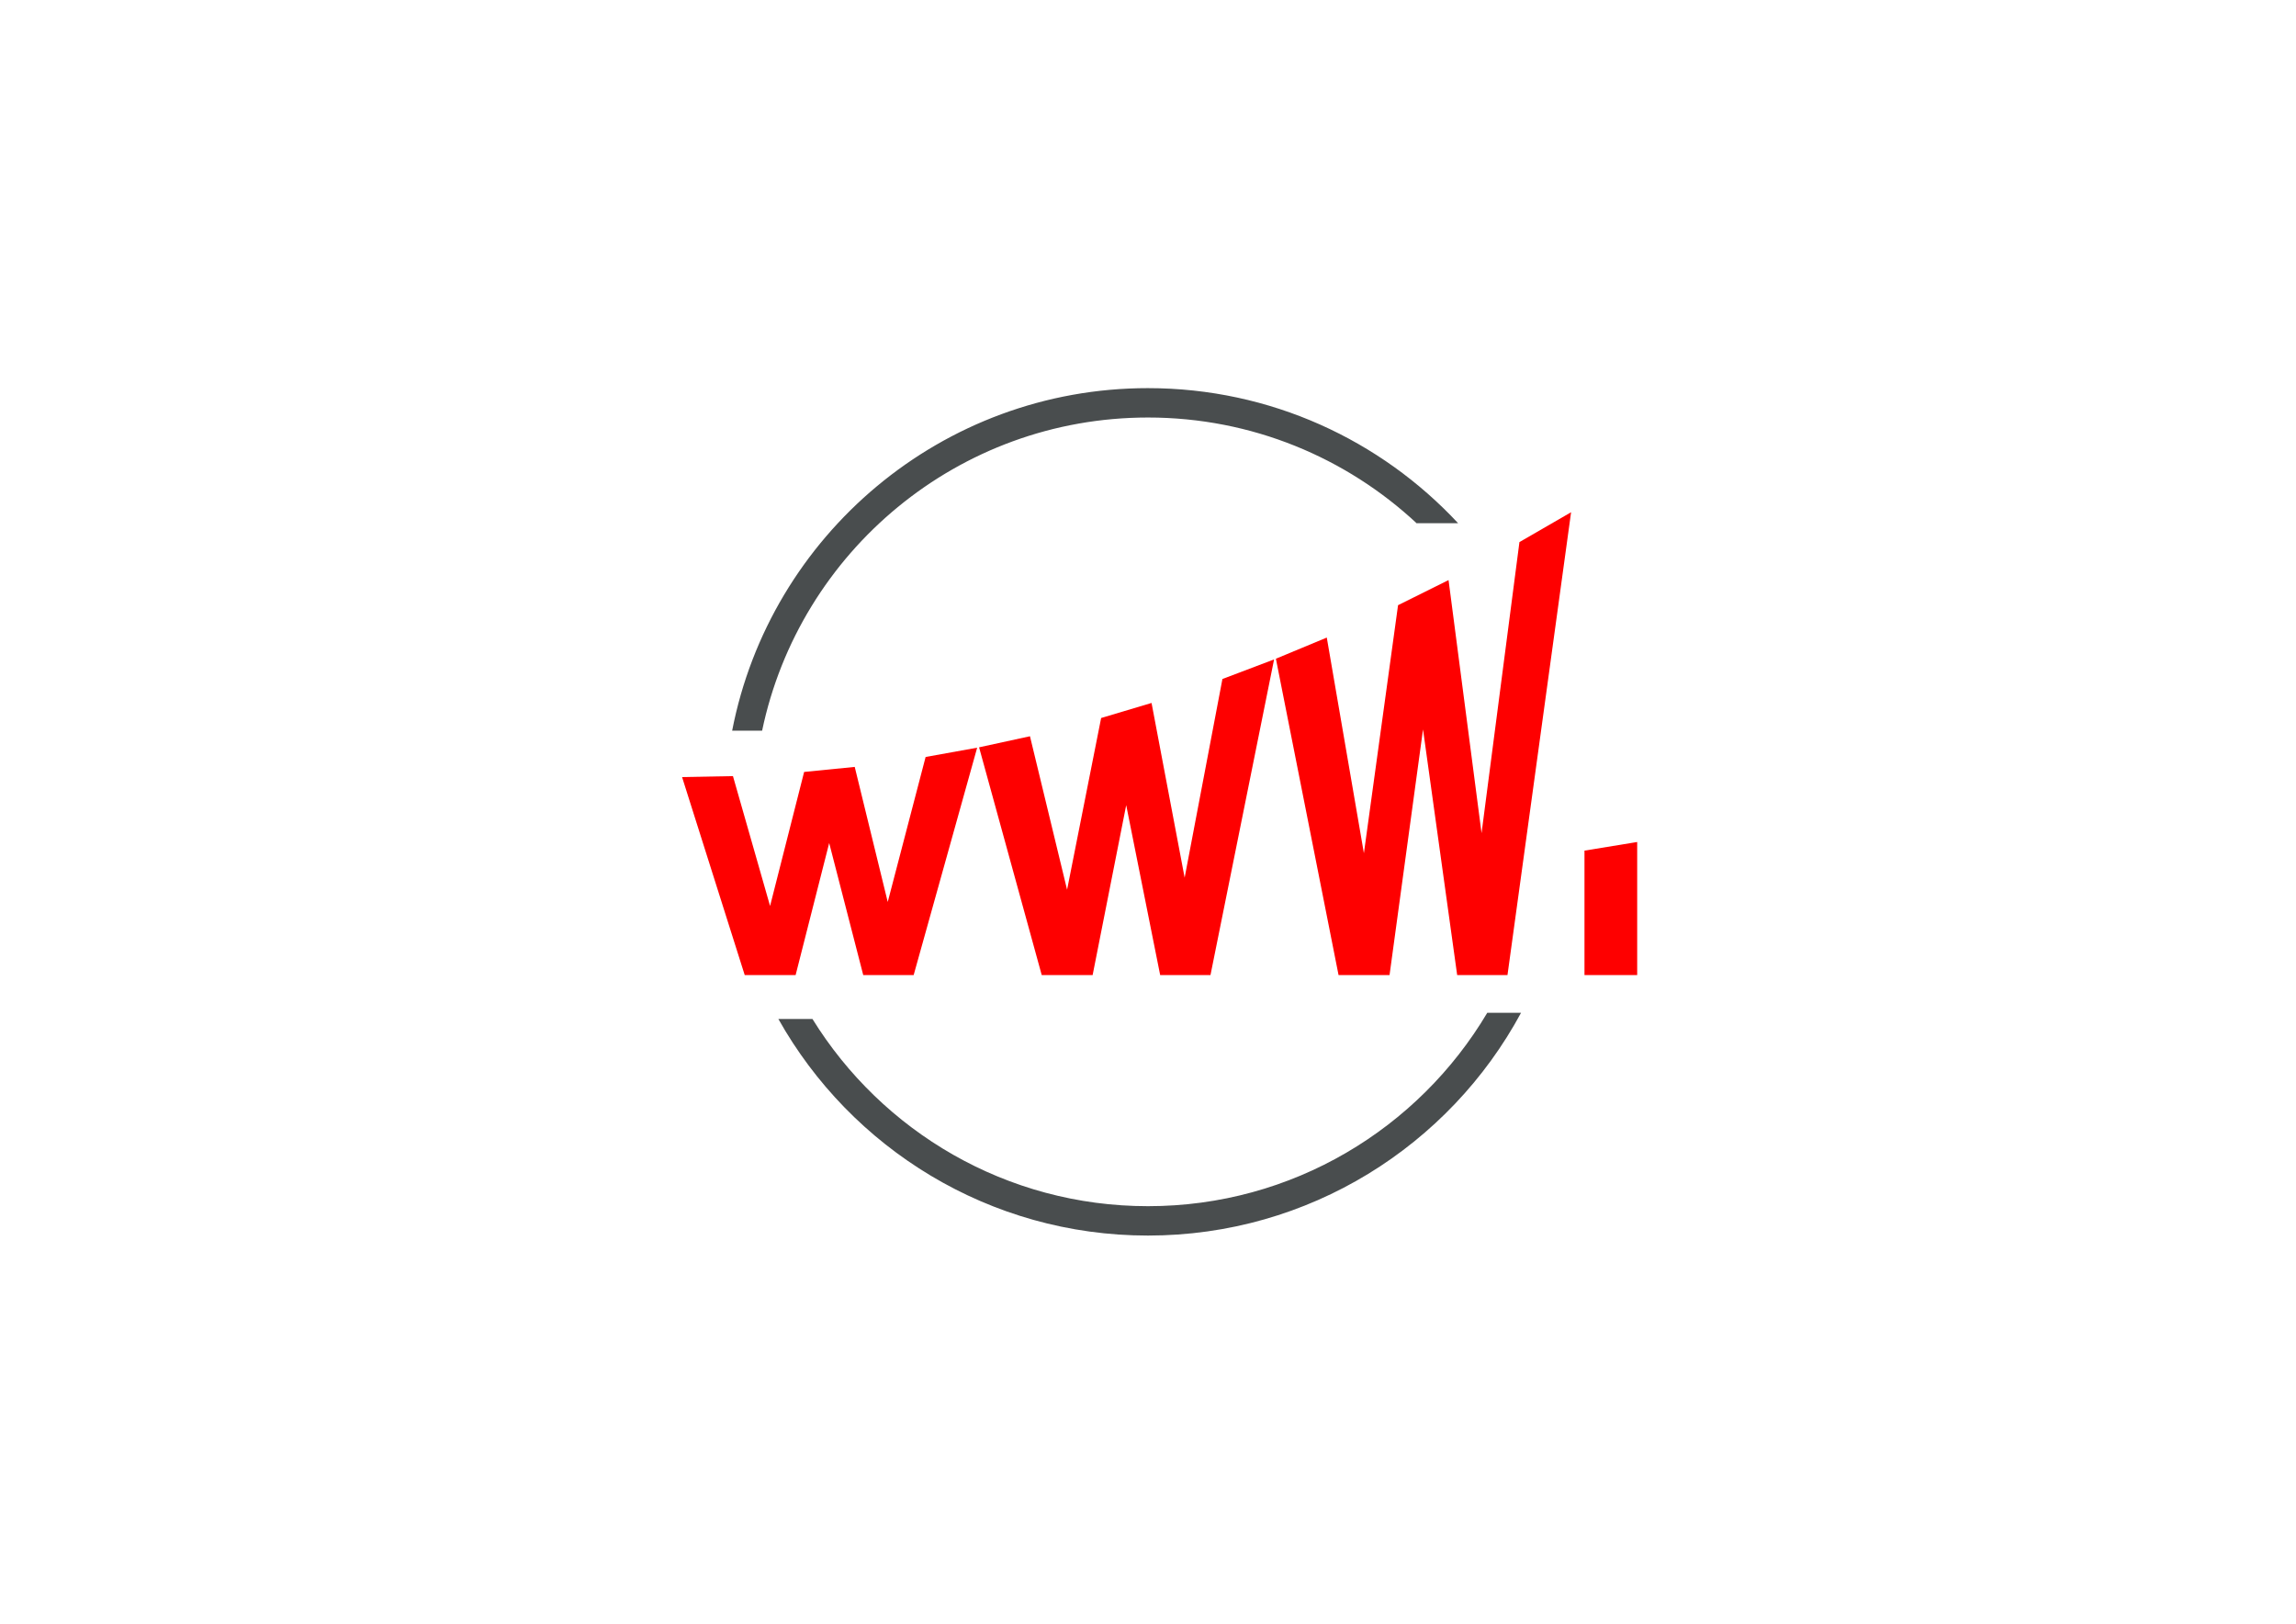
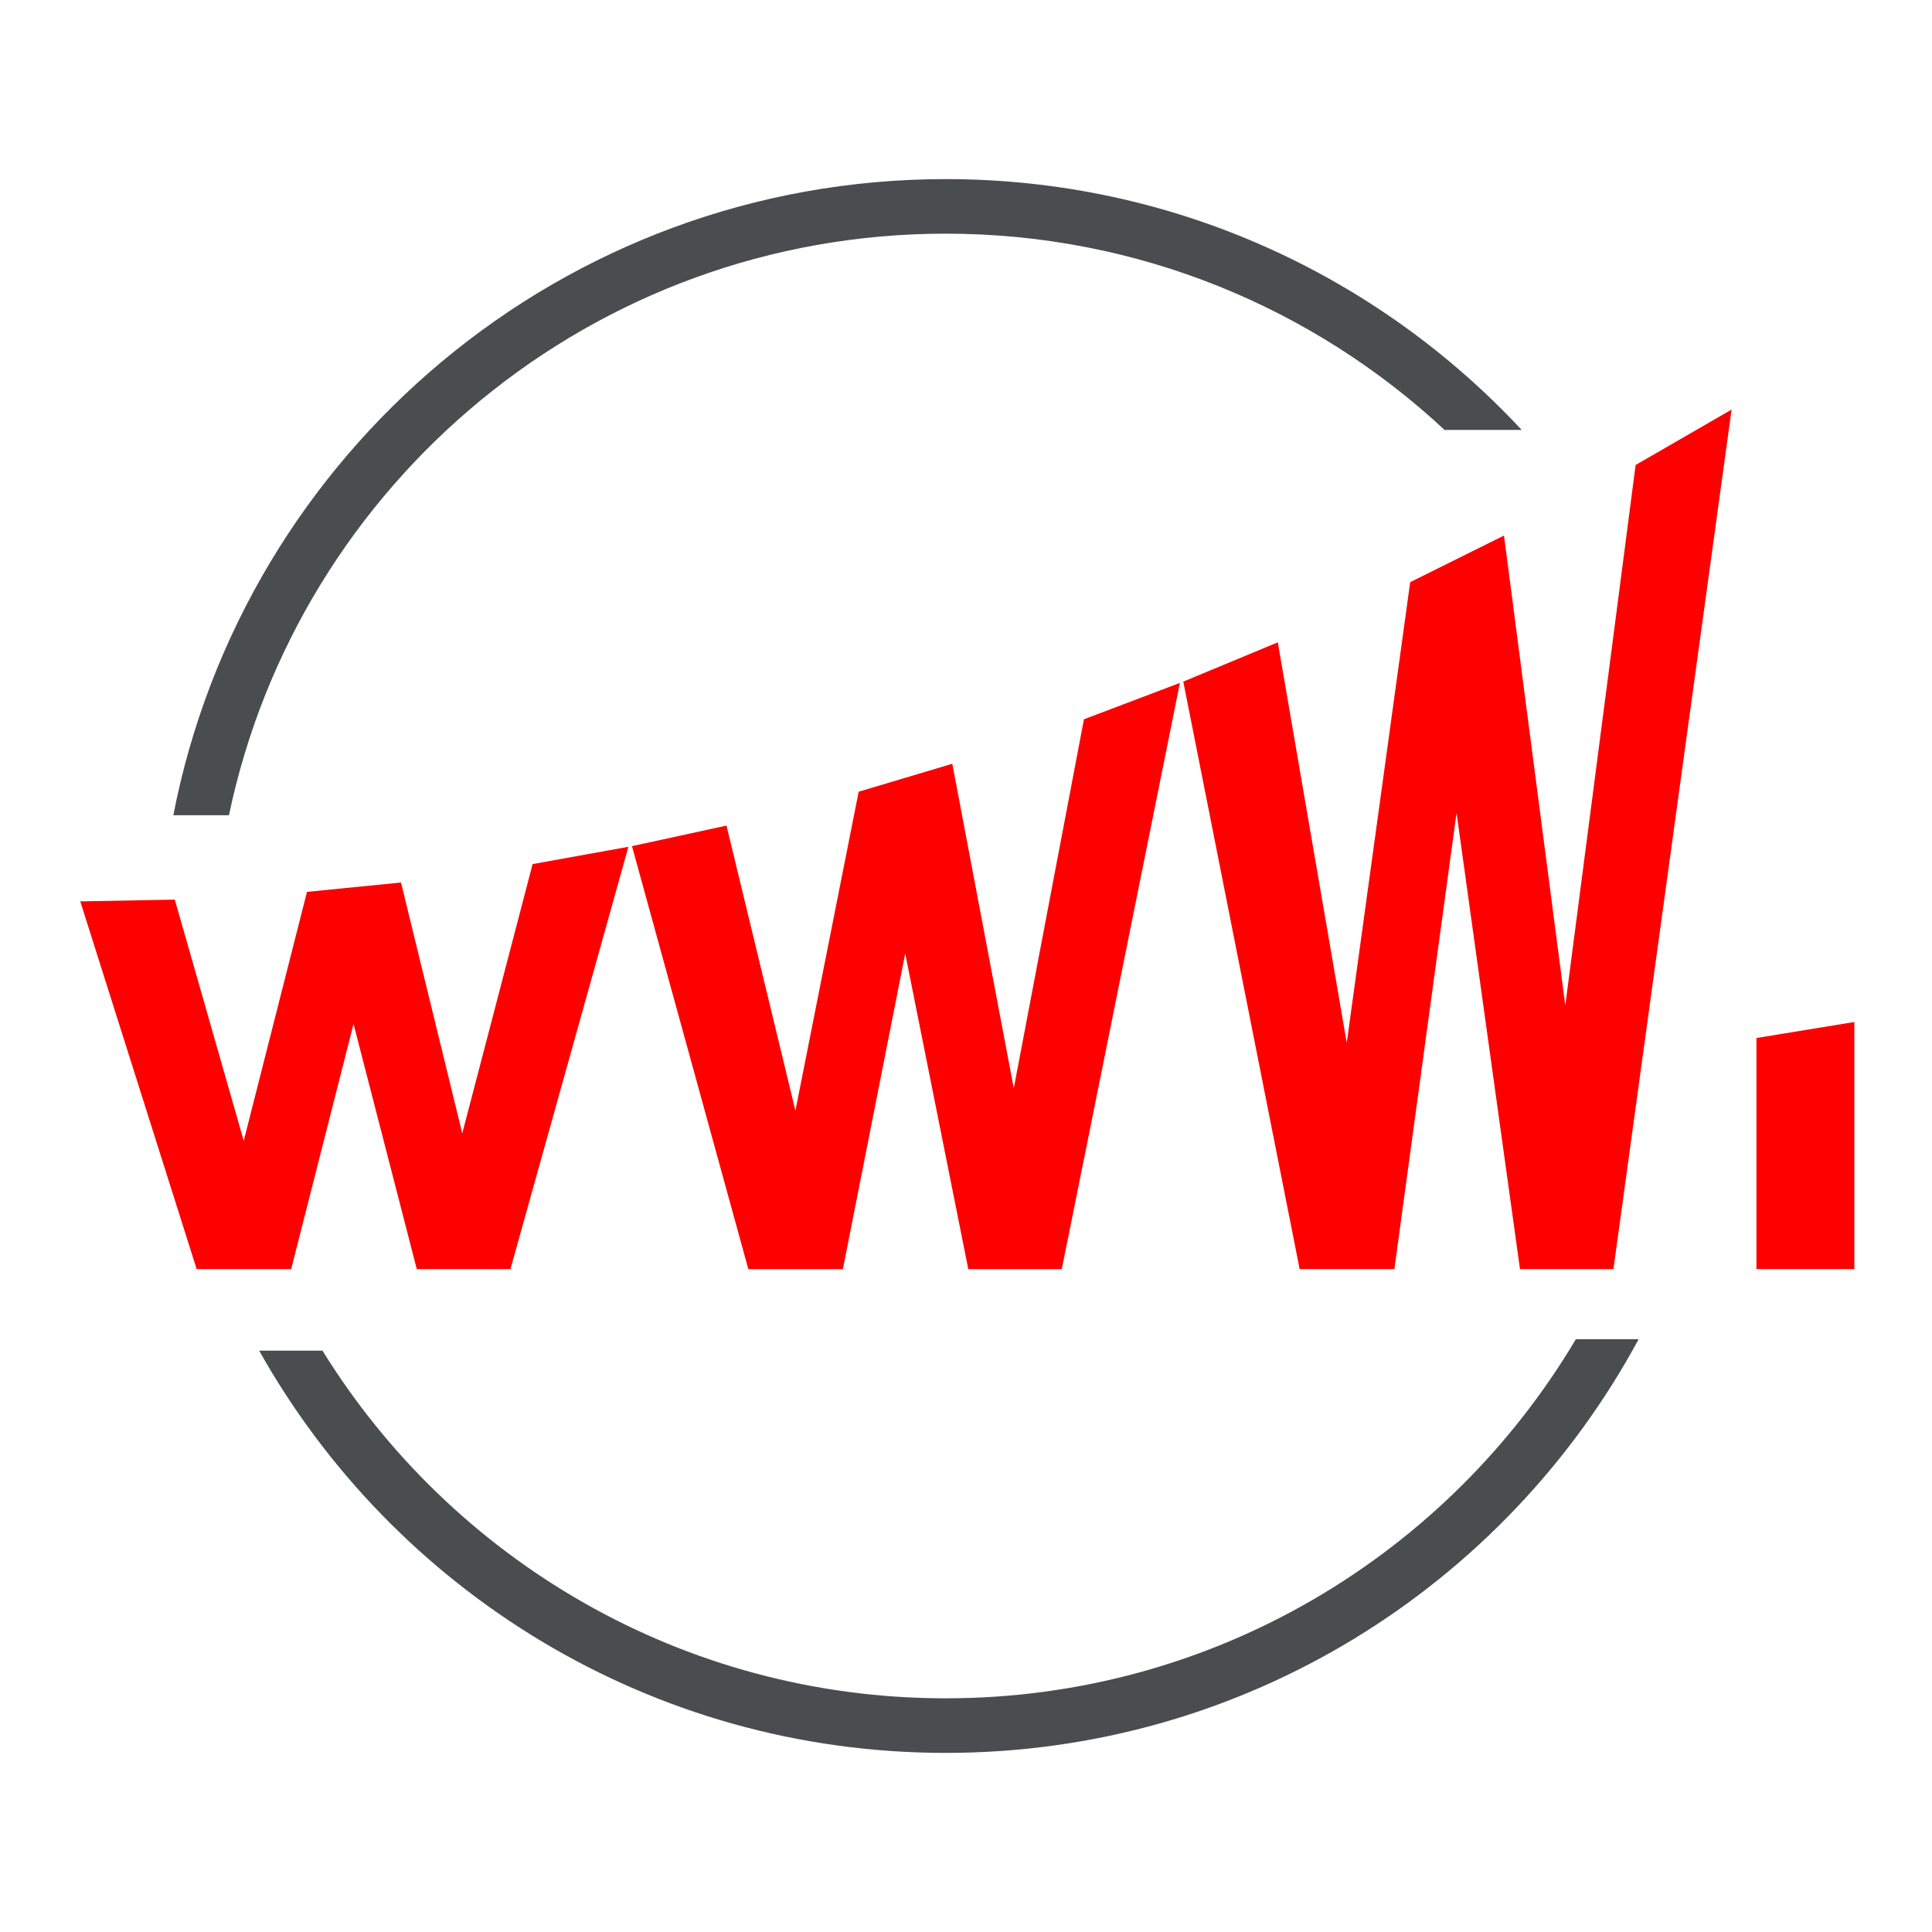
- <svg xmlns="http://www.w3.org/2000/svg" fill-rule="evenodd" clip-rule="evenodd" image-rendering="optimizeQuality" shape-rendering="geometricPrecision" text-rendering="geometricPrecision" viewBox="0 0 297 210">
-   <path fill="none" d="M80.237 47.387H216.762V162.613H80.237z" />
-   <path fill="#fe0000" fill-rule="nonzero" d="M96.334 126.111l-8.105-25.61 6.583-.124 4.801 16.798 4.405-17.336 6.546-.652 4.269 17.468 4.9-18.752 6.669-1.202-8.216 29.41h-6.521l-4.405-17.078-4.343 17.078h-6.583zm38.42 0l-8.105-29.457 6.583-1.432 4.801 19.85 4.405-22.21 6.521-1.946 4.281 22.598 4.888-25.696 6.682-2.533-8.228 40.825h-6.508l-4.393-21.979-4.343 21.979h-6.583zm38.395 0l-8.105-40.917 6.583-2.735 4.801 27.89 4.417-32.078 6.533-3.248 4.269 32.729 4.9-37.641 6.682-3.862-8.228 59.861h-6.508l-4.417-31.771-4.331 31.771h-6.595zm31.812 0v-16.096l6.818-1.115v17.211h-6.818z" />
-   <path fill="#494d4e" d="M148.5 50.199c15.841 0 30.109 6.724 40.114 17.47h-5.338v.03c-9.111-8.498-21.335-13.7-34.776-13.7-24.568 0-45.076 17.372-49.916 40.502H94.708c4.898-25.243 27.117-44.303 53.792-44.303zm48.254 80.793c-9.259 17.153-27.395 28.808-48.254 28.808-20.535 0-38.428-11.297-47.814-28.012h4.41c8.987 14.53 25.063 24.212 43.403 24.212 18.672 0 34.998-10.037 43.885-25.008h4.37z" />
+ <svg xmlns="http://www.w3.org/2000/svg" fill-rule="evenodd" clip-rule="evenodd" image-rendering="optimizeQuality" shape-rendering="geometricPrecision" text-rendering="geometricPrecision" viewBox="0 0 84.667 84.667">
+   <path fill="#fe0000" fill-rule="nonzero" d="M8.619 55.618L3.518 39.502l4.142-.078 3.021 10.57 2.772-10.909 4.119-.41 2.686 10.992 3.083-11.8 4.197-.757-5.17 18.507h-4.103l-2.772-10.746-2.733 10.746H8.618zM32.795 55.618l-5.1-18.537 4.142-.901 3.021 12.491 2.772-13.976 4.103-1.224 2.694 14.22 3.076-16.17 4.205-1.594L46.53 55.618h-4.096l-2.764-13.831-2.733 13.831H32.795zm24.161 0L51.856 29.87l4.142-1.721 3.021 17.55 2.78-20.186 4.111-2.044 2.686 20.595 3.083-23.686 4.205-2.43-5.178 37.669H66.611l-2.78-19.993-2.725 19.993h-4.15zm20.018 0V45.489l4.29-.702v10.83h-4.29z" />
+   <path fill="#494d4e" d="M41.445 7.849c9.968 0 18.947 4.231 25.242 10.993h-3.359v.019C57.596 13.514 49.903 10.24 41.445 10.24c-15.46 0-28.365 10.932-31.411 25.487H7.596C10.678 19.843 24.66 7.849 41.445 7.849zm30.365 50.841c-5.826 10.794-17.239 18.128-30.365 18.128-12.922 0-24.182-7.109-30.088-17.628h2.775c5.655 9.143 15.771 15.236 27.312 15.236 11.75 0 22.023-6.316 27.615-15.737h2.75z" />
</svg>
